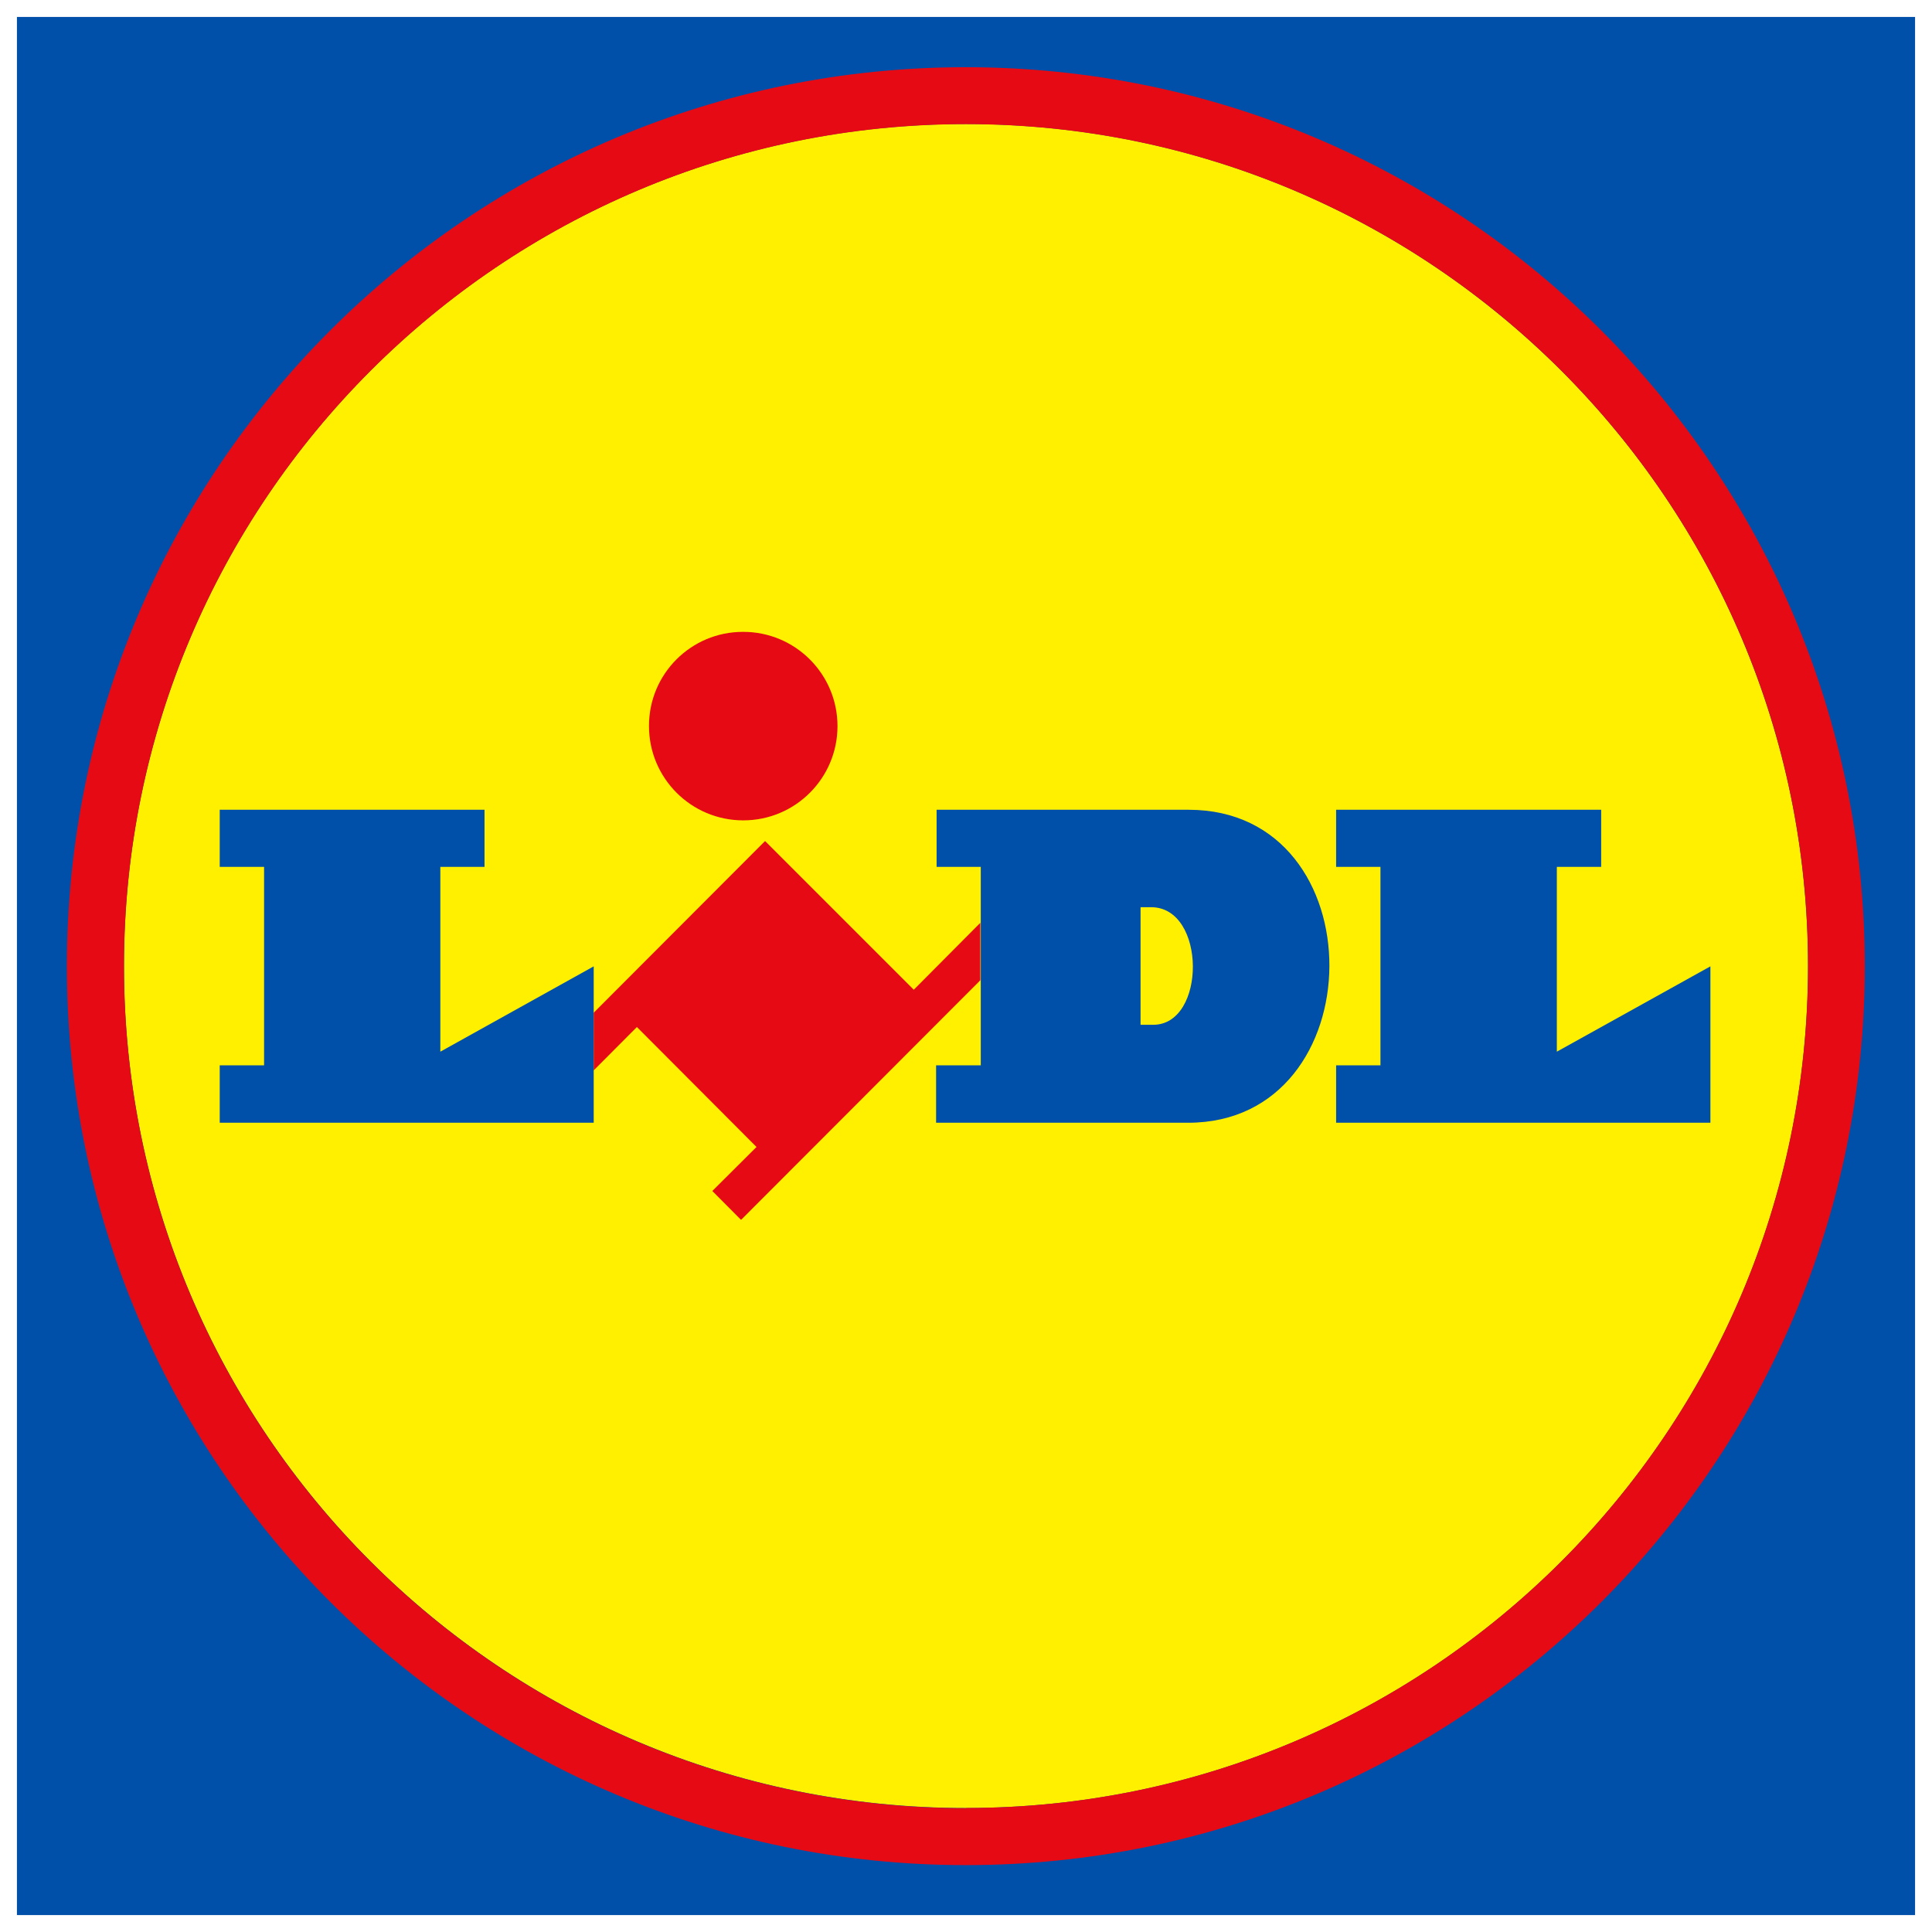
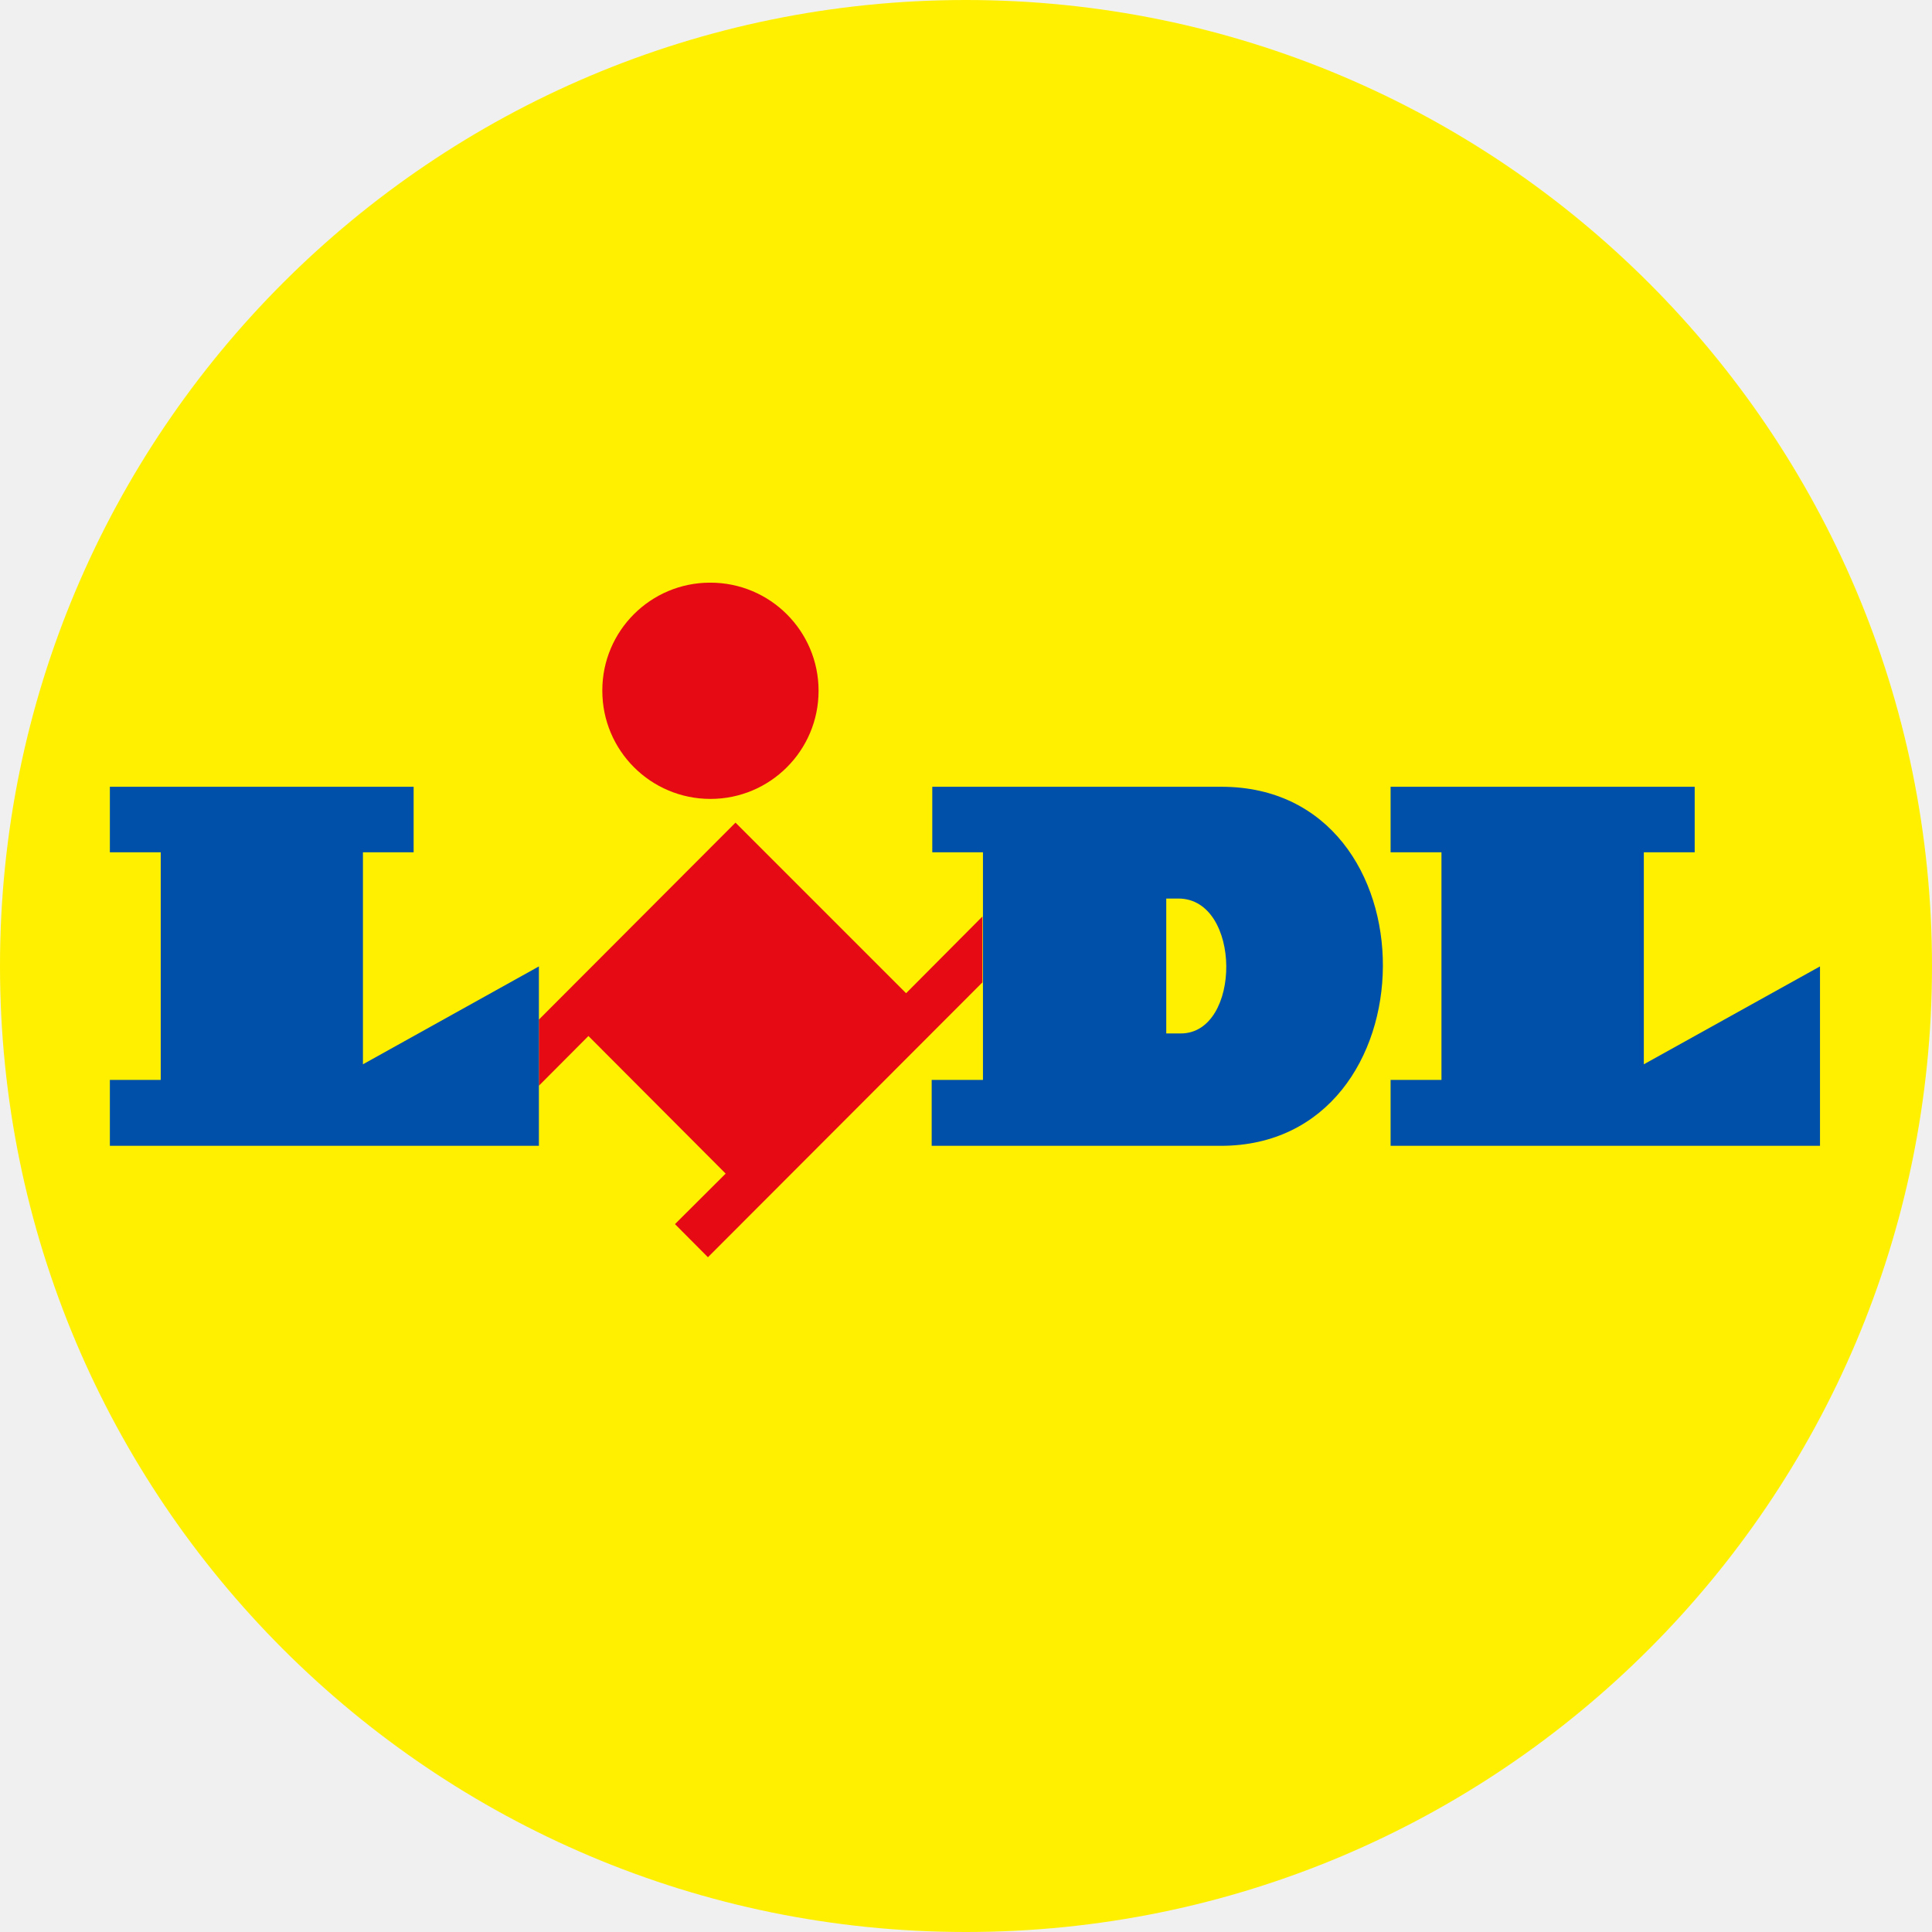
- <svg xmlns="http://www.w3.org/2000/svg" viewBox="0 0 60 60" aria-hidden="true">
-   <path fill="#0050aa" d="M0.522 0.522h58.957v58.957h-58.957z" />
-   <path fill="#fff" d="M59.478 0.522v58.957h-58.957v-58.957h58.957zM60 0h-60v60h60v-60z" />
+ <svg xmlns="http://www.w3.org/2000/svg" viewBox="3.85 3.85 52.3 52.3" aria-hidden="true">
  <path fill="#fff000" d="M30 3.85c-14.442 0-26.15 11.708-26.15 26.15s11.708 26.15 26.15 26.15c14.438 0 26.144-11.702 26.15-26.139v-0.001c0-14.444-11.706-26.154-26.149-26.16h-0.001z" />
  <path fill="#e60a14" d="M28.377 30.736l-4.617-4.617-5.322 5.332v1.79l1.341-1.346 3.715 3.725-1.372 1.367 0.892 0.897 7.43-7.44v-1.784l-2.066 2.077z" />
  <path fill="#0050aa" d="M6.824 25.148h8.223v1.774h-1.372v5.739l4.763-2.65v4.857h-11.614v-1.784h1.377v-6.162h-1.377v-1.774zM41.494 25.148v1.774h1.377v6.162h-1.377v1.784h11.624v-4.857l-4.769 2.65v-5.739h1.377v-1.774h-8.233z" />
  <path fill="#e60a14" d="M23.082 19.623c1.616 0 2.927 1.31 2.927 2.927s-1.31 2.927-2.927 2.927c-1.616 0-2.927-1.31-2.927-2.927 0-0.004 0-0.007 0-0.011v0.001c0 0 0 0 0 0 0-1.611 1.306-2.917 2.917-2.917 0.004 0 0.007 0 0.011 0h-0.001z" />
-   <path fill="#e60a14" d="M30 2.087c-0.002 0-0.003 0-0.005 0-15.419 0-27.918 12.499-27.918 27.918s12.499 27.918 27.918 27.918c15.417 0 27.915-12.496 27.918-27.913v-0c-0.003-15.417-12.497-27.915-27.912-27.923h-0.001zM30 56.155c-14.442 0-26.15-11.708-26.15-26.15s11.708-26.15 26.15-26.15c14.442 0 26.15 11.708 26.15 26.15 0 0.004 0 0.007 0 0.011v-0.001c-0.012 14.434-11.714 26.131-26.149 26.134h-0z" />
  <path fill="#0050aa" d="M36.913 25.148h-7.826v1.774h1.372v6.162h-1.388v1.784h7.826c5.812 0 5.885-9.72 0.016-9.72z" />
  <path fill="#fff000" d="M35.812 31.826h-0.391v-3.652h0.329c1.717 0 1.717 3.652 0.063 3.652z" />
</svg>
